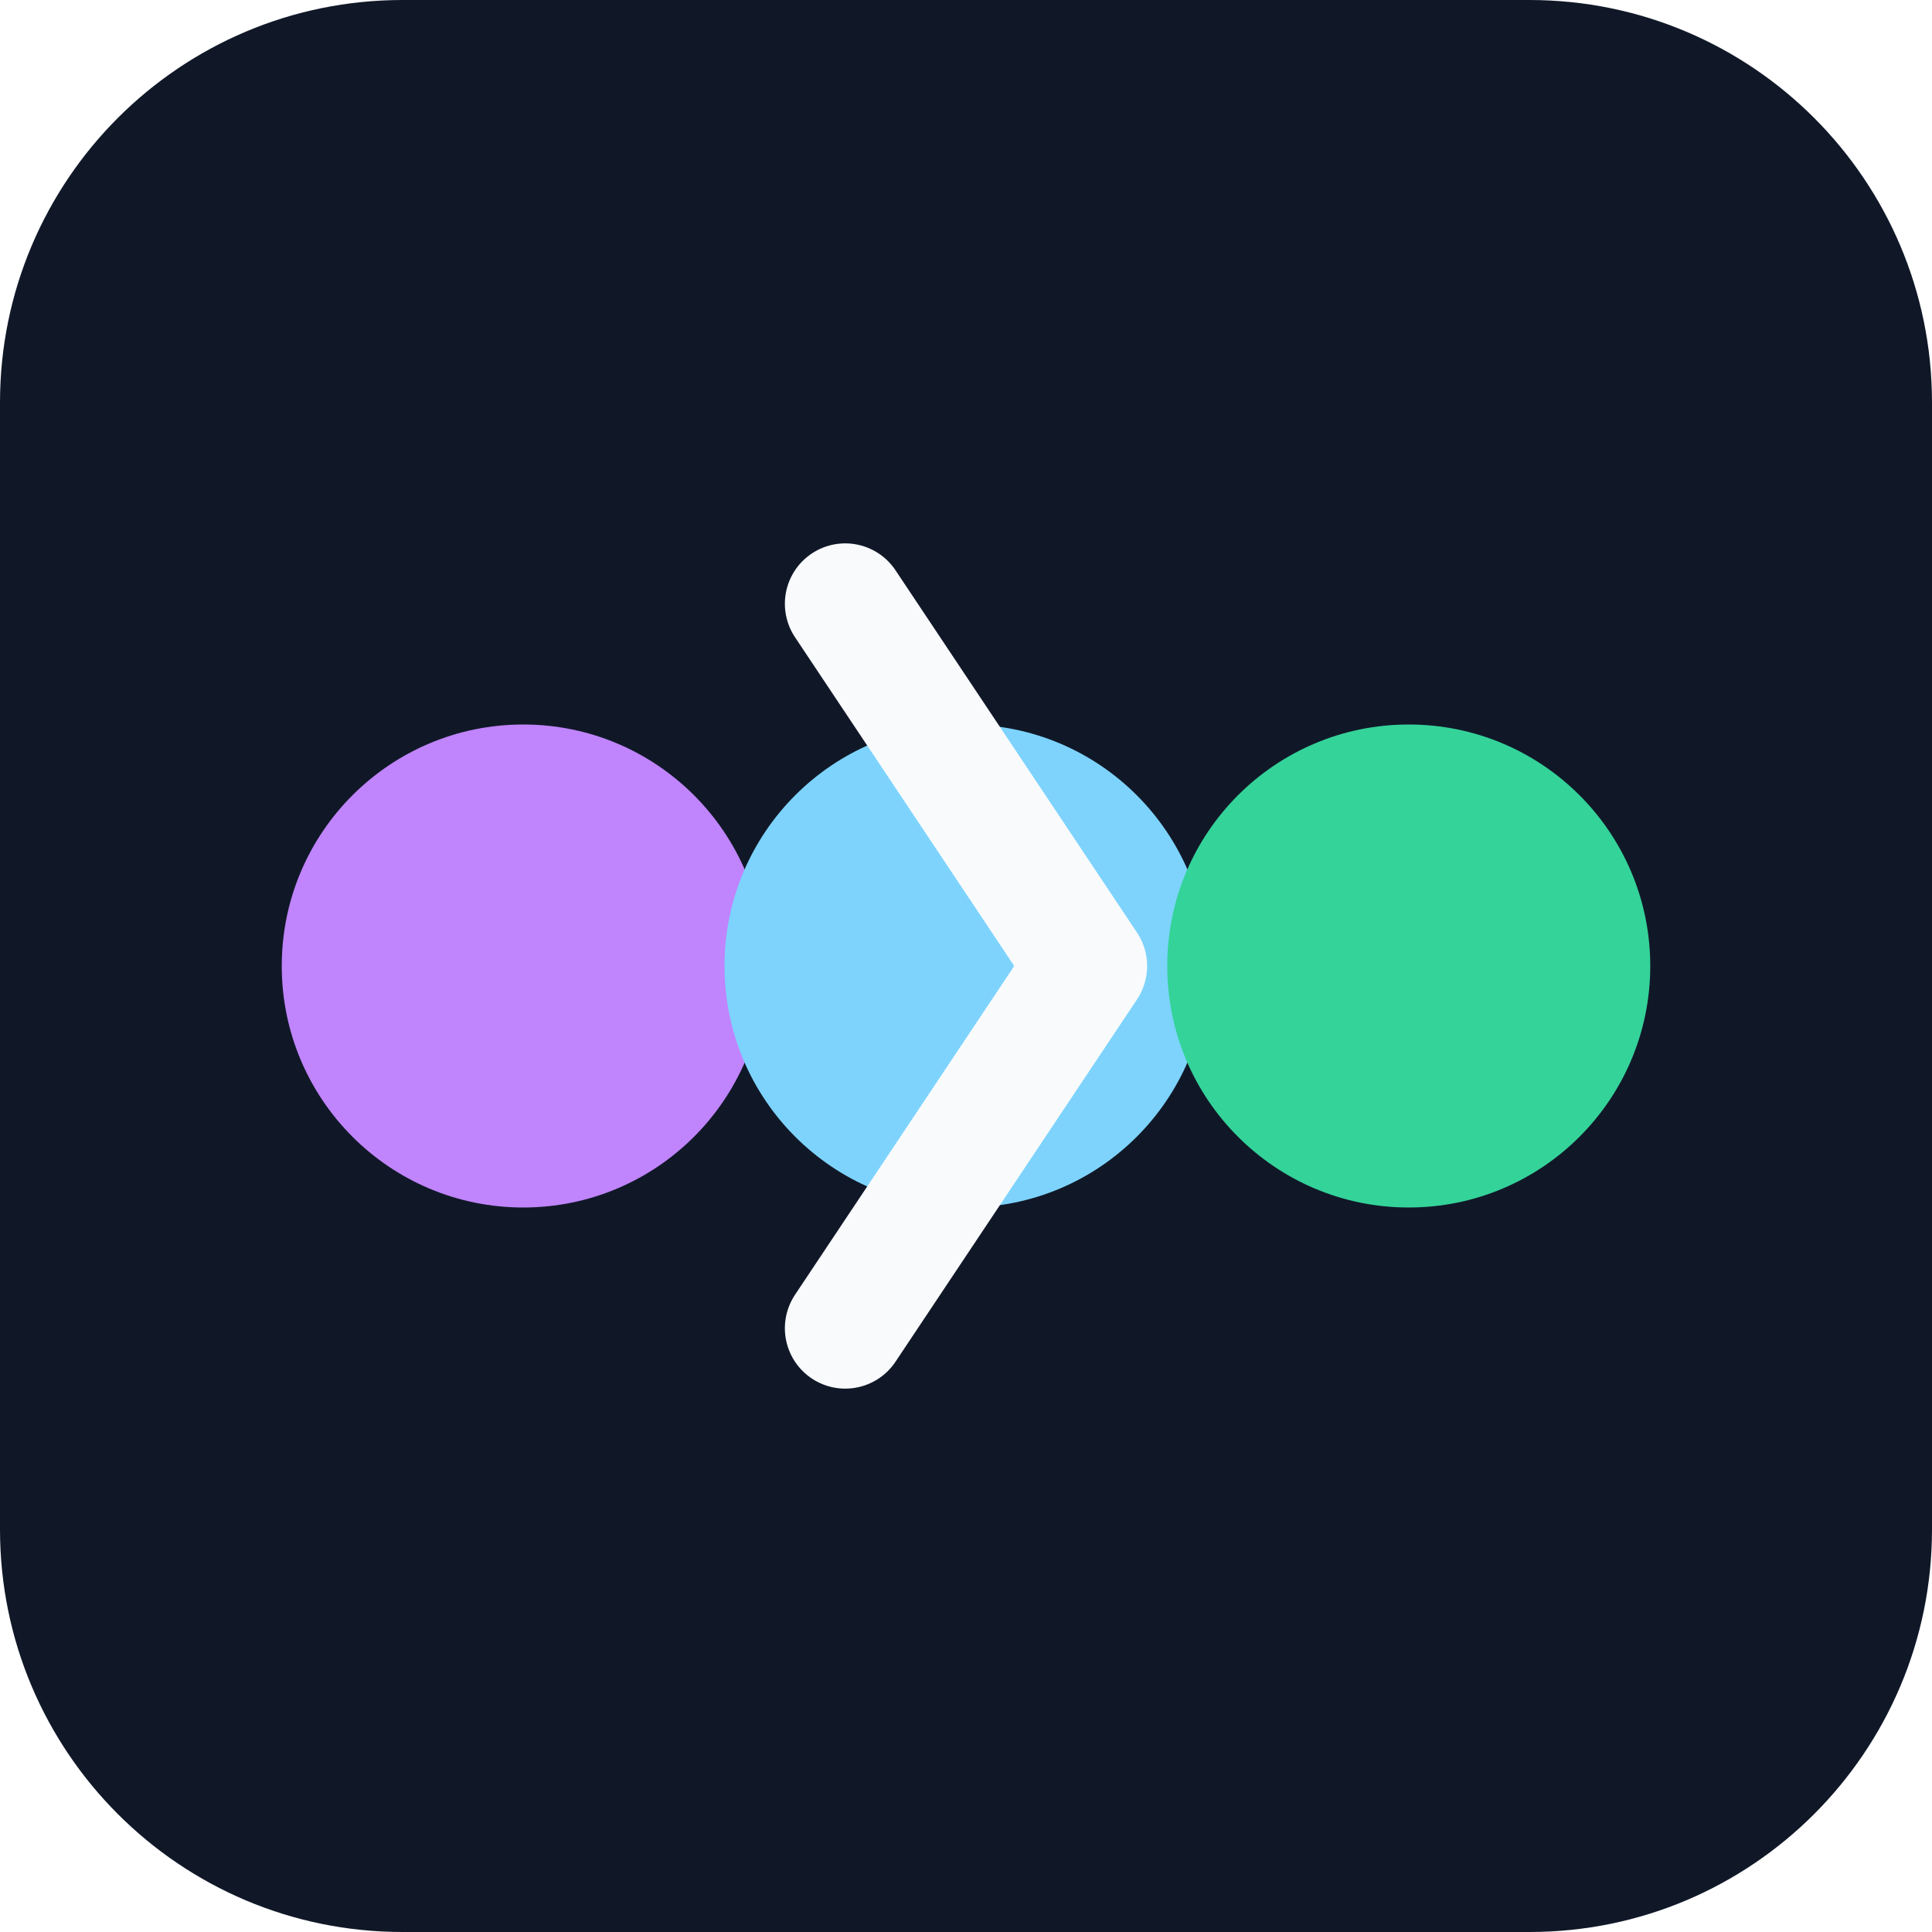
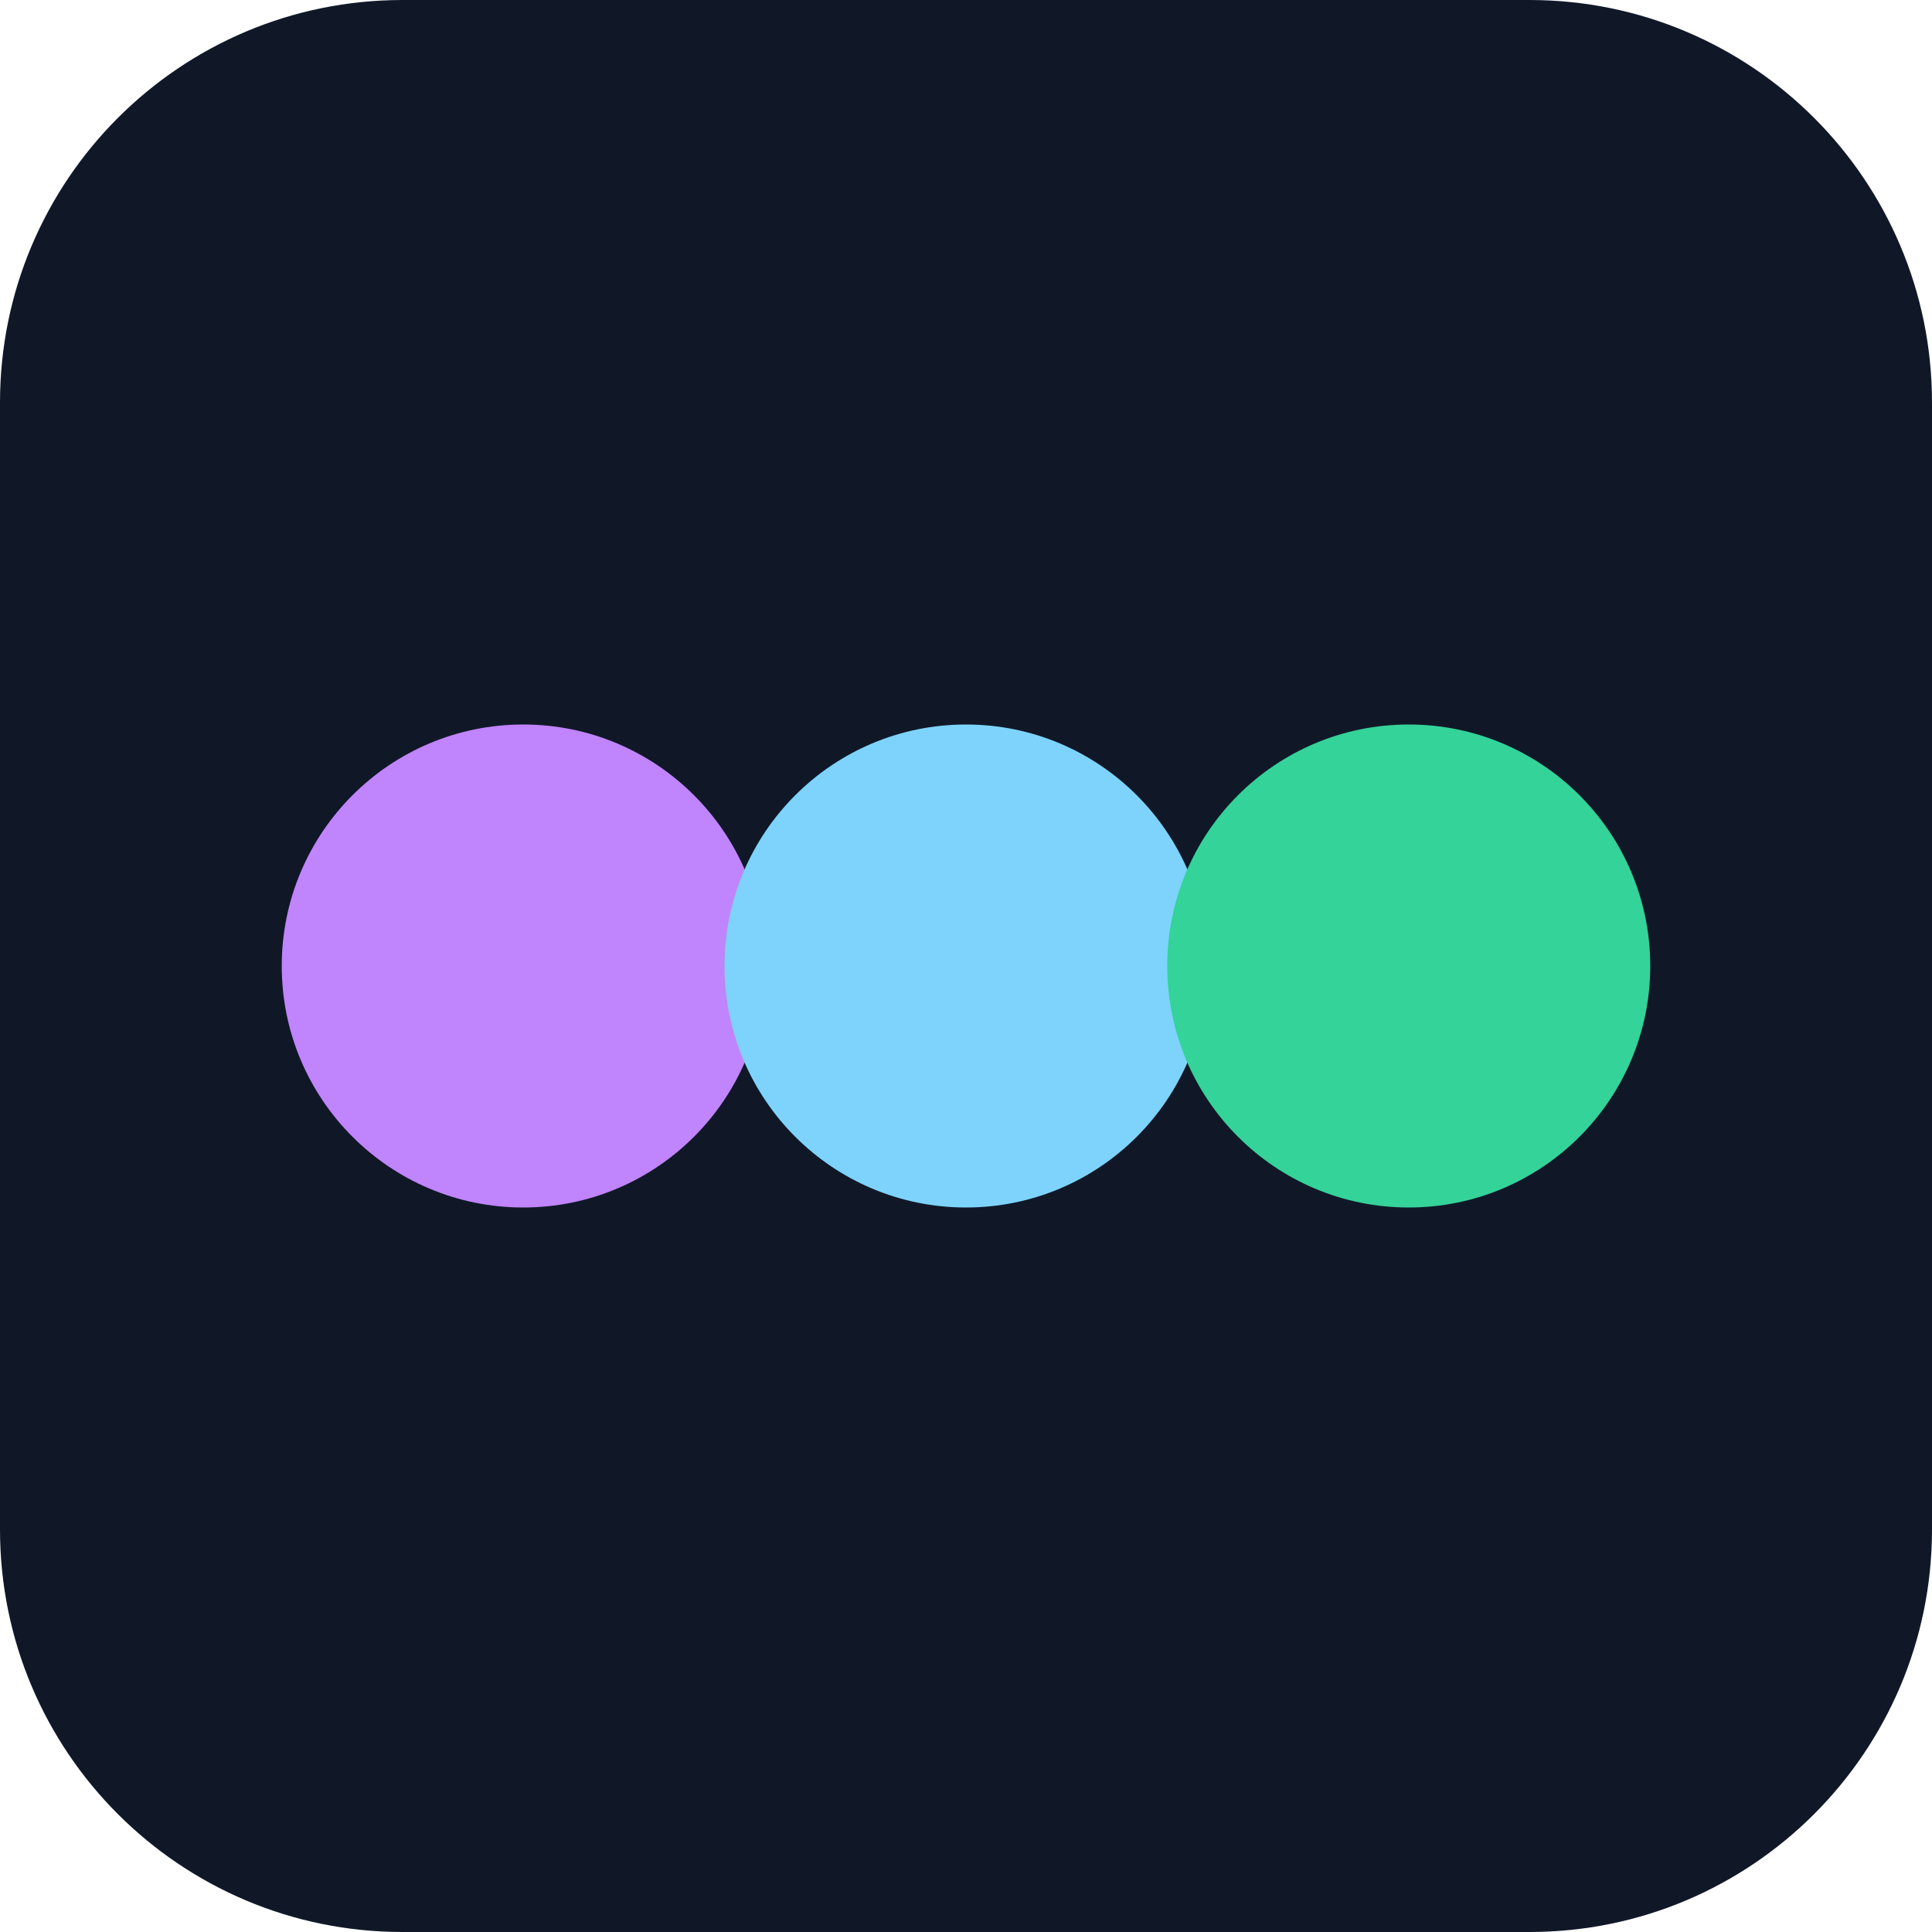
<svg xmlns="http://www.w3.org/2000/svg" width="96" height="96" viewBox="0 0 96 96" fill="none" role="img" aria-labelledby="title desc">
  <rect width="96" height="96" rx="20" fill="#101828" />
  <path d="M22 48h52" stroke="#7DD3FC" stroke-width="8" stroke-linecap="round" />
  <circle cx="26" cy="48" r="12" fill="#C084FC" />
  <circle cx="48" cy="48" r="12" fill="#7DD3FC" />
  <circle cx="70" cy="48" r="12" fill="#34D399" />
-   <path d="M42 30l12 18-12 18" stroke="#F8FAFC" stroke-width="6" stroke-linecap="round" stroke-linejoin="round" />
</svg>
